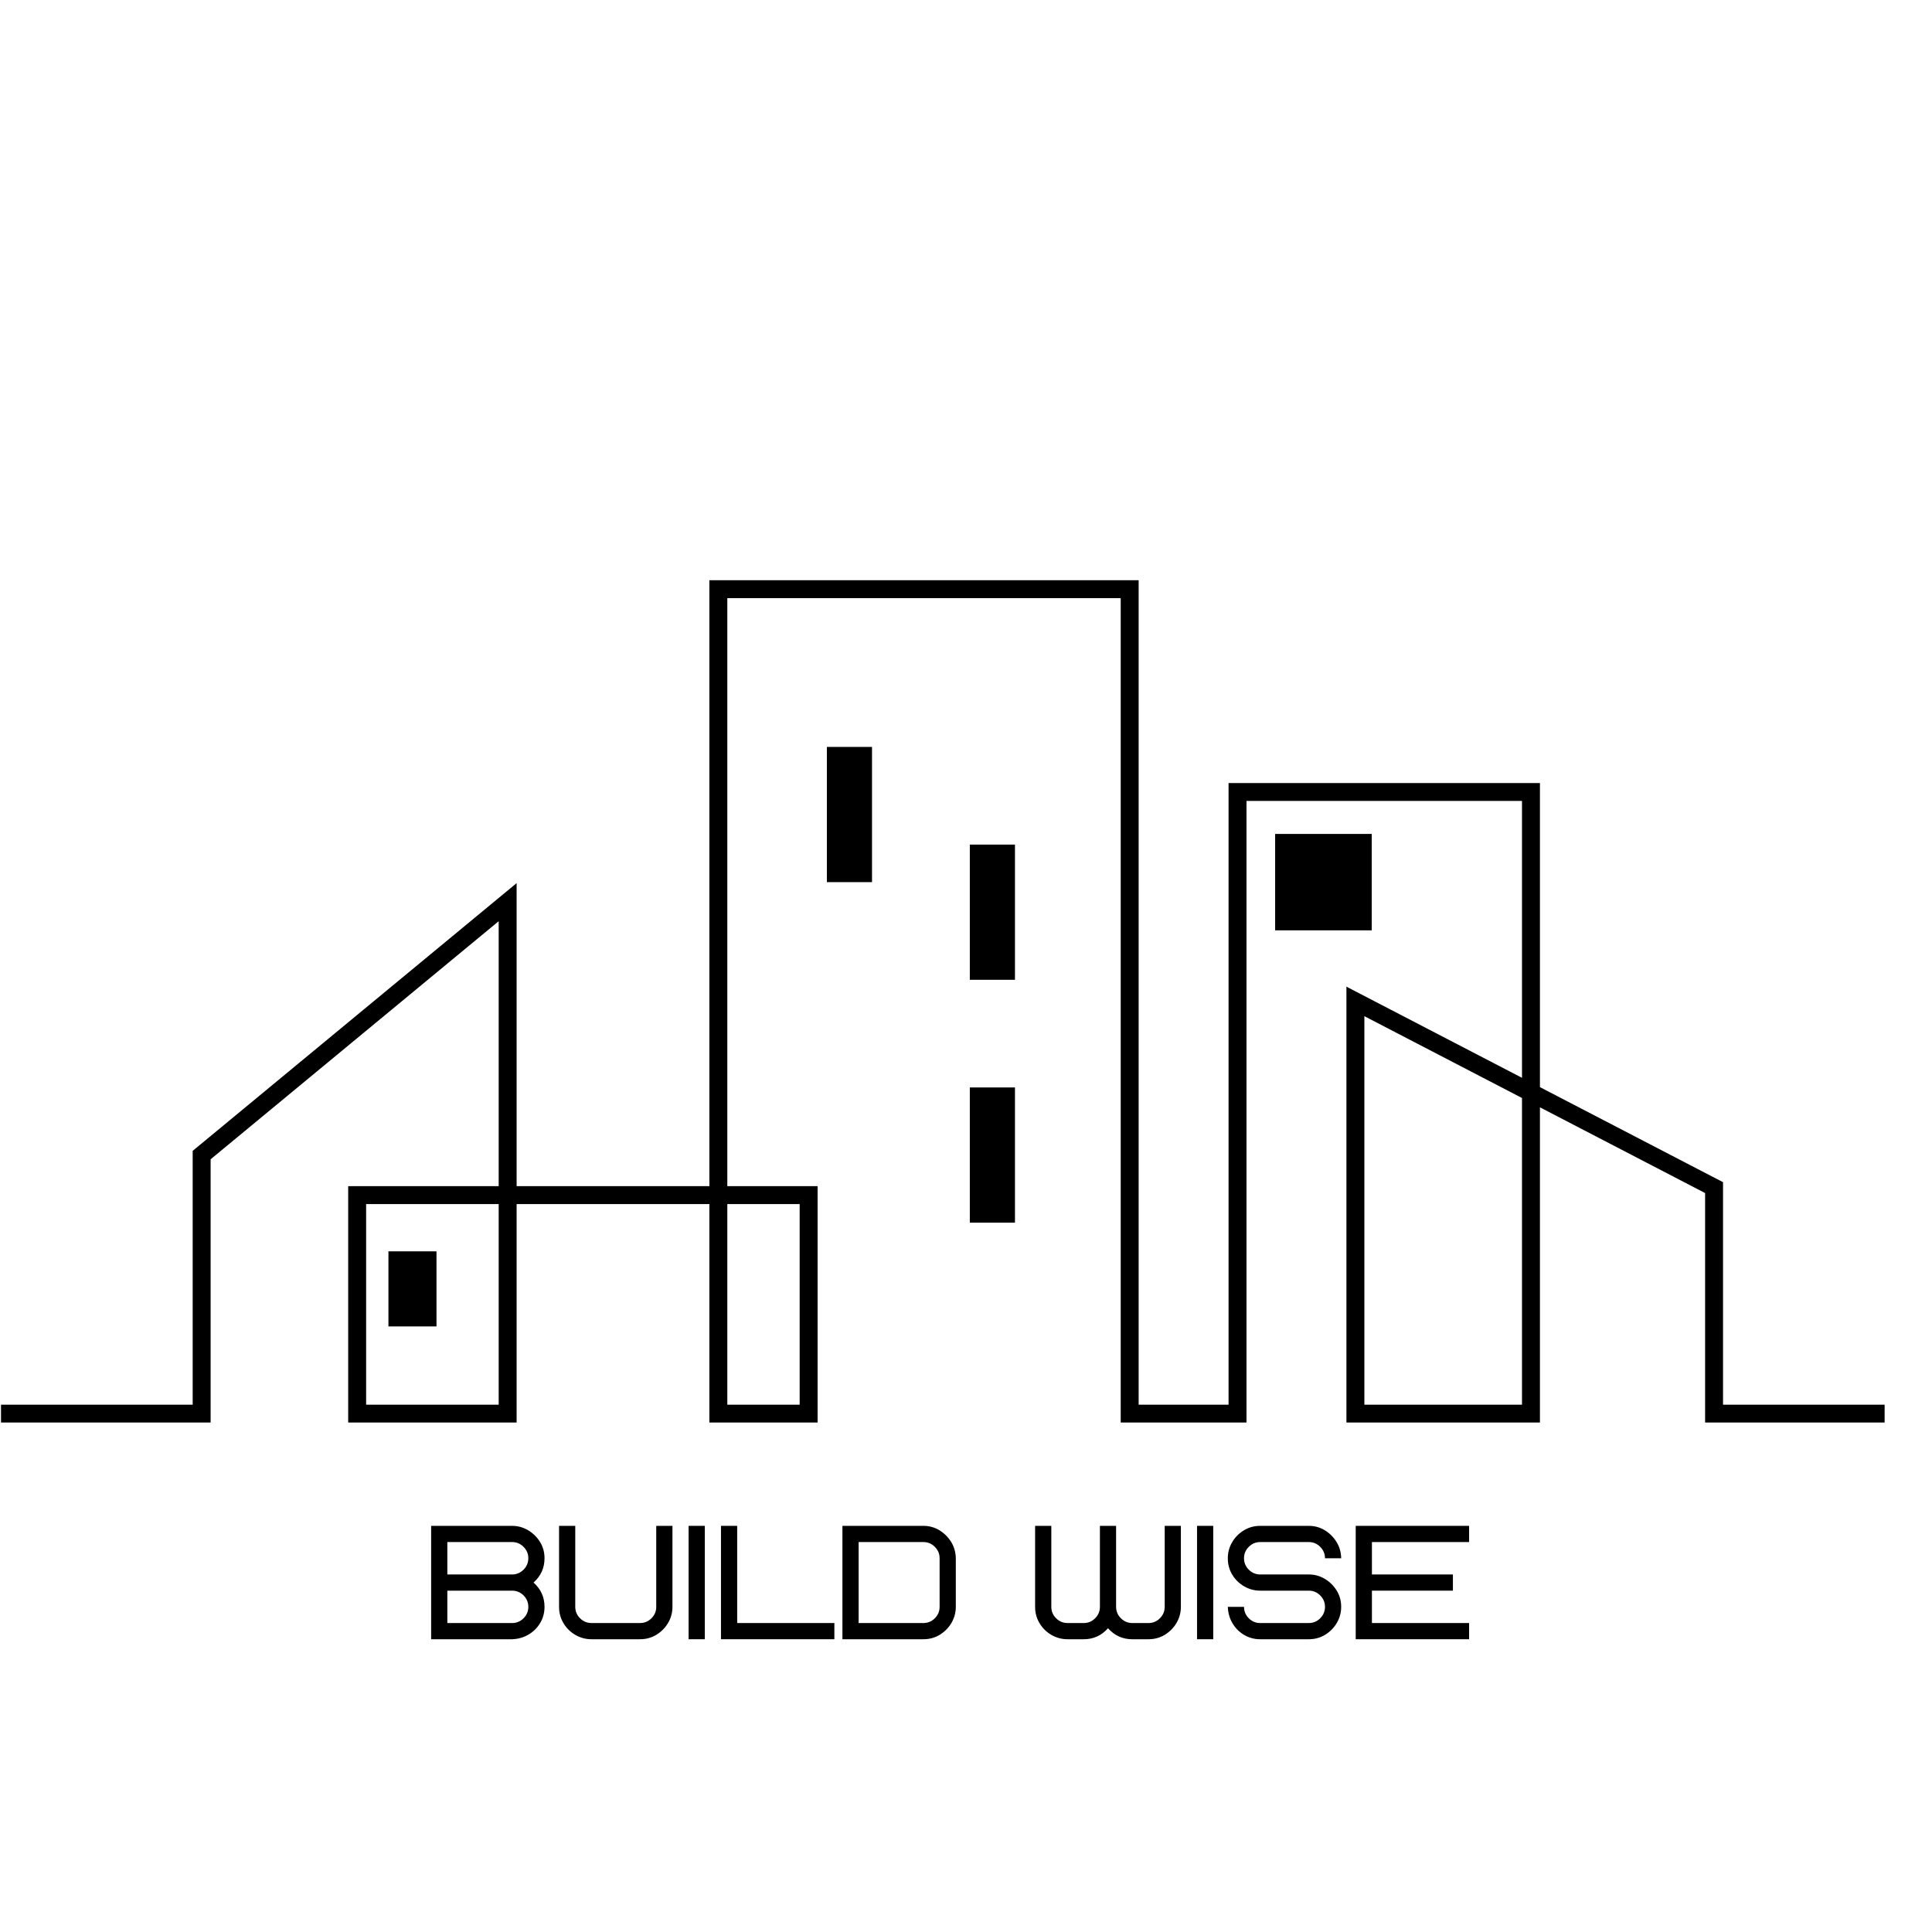
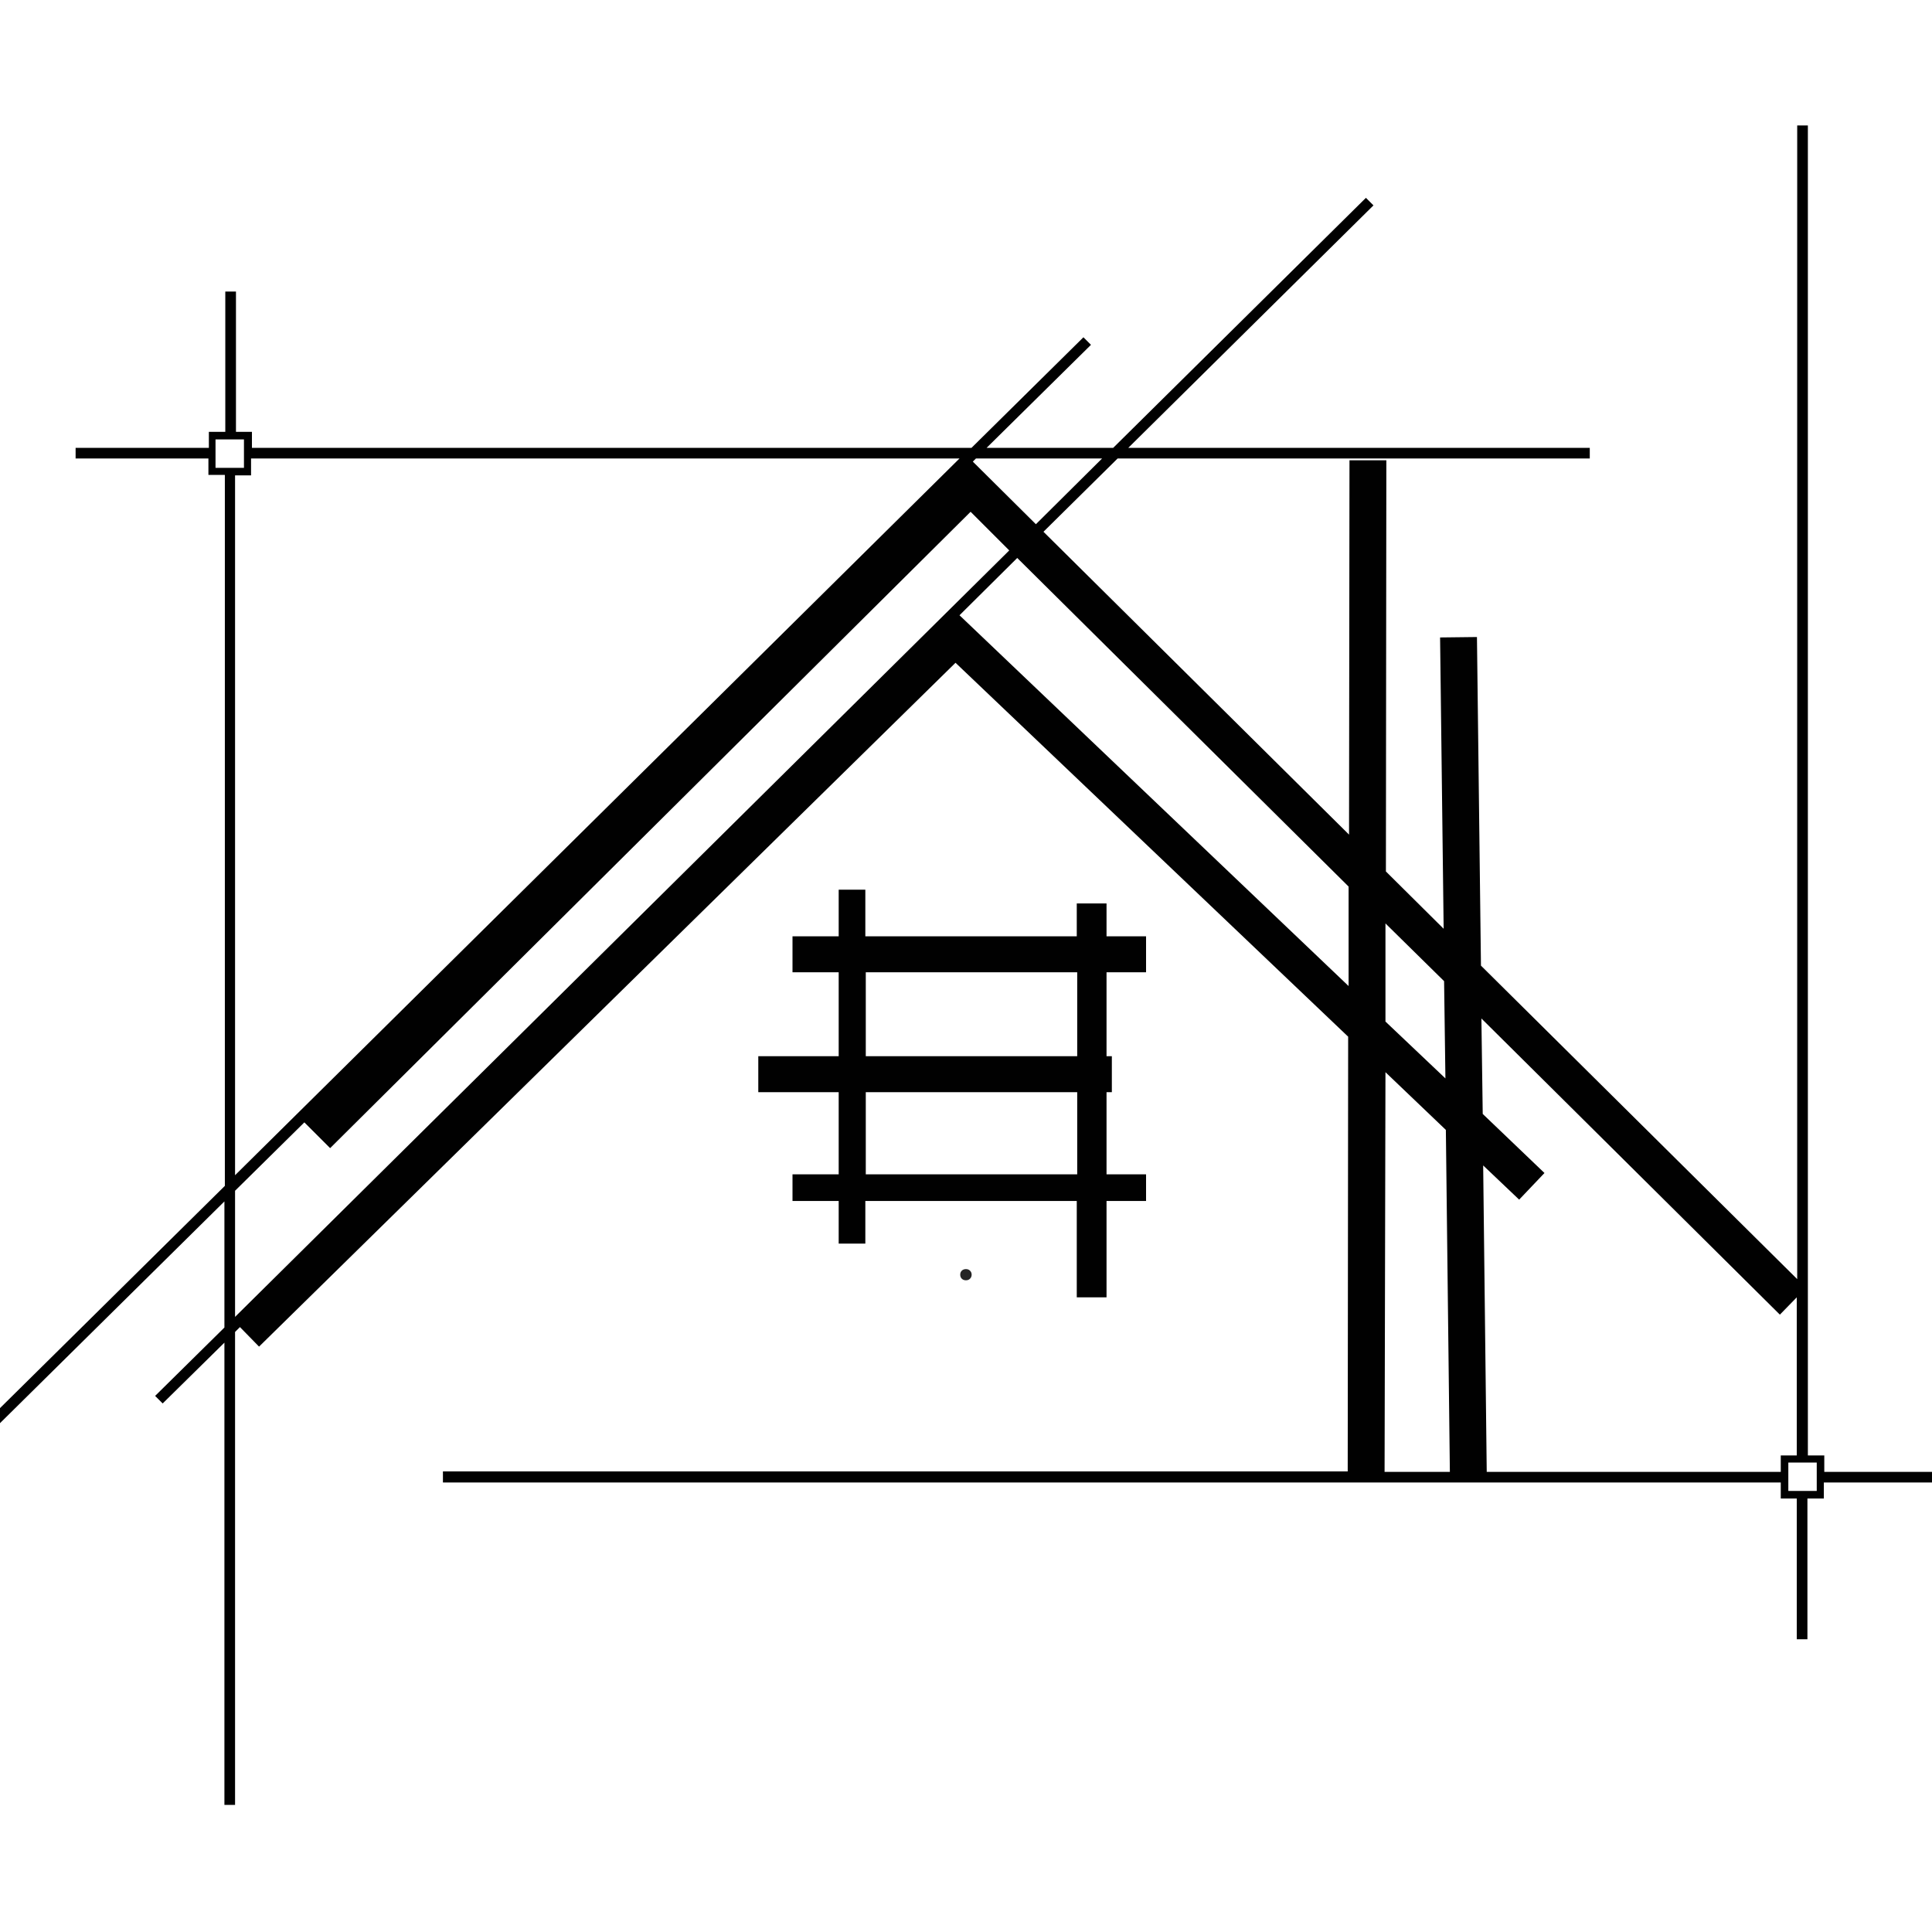
<svg xmlns="http://www.w3.org/2000/svg" width="500" zoomAndPan="magnify" viewBox="0 0 375 375" height="500" preserveAspectRatio="xMidYMid meet" version="1.0">
  <defs>
    <g />
-     <clipPath id="4a7ea46295">
-       <path d="M 0 112.609 L 366 112.609 L 366 276.109 L 0 276.109 Z M 0 112.609 " clip-rule="nonzero" />
+     <clipPath id="a527570b10">
+       <path d="M 0 24.215 L 375 24.215 L 375 350.465 L 0 350.465 Z M 0 24.215 " clip-rule="nonzero" />
    </clipPath>
  </defs>
  <rect x="-37.5" width="450" fill="#ffffff" y="-37.5" height="450" fill-opacity="1" />
  <rect x="-37.5" width="450" fill="#ffffff" y="-37.5" height="450" fill-opacity="1" />
-   <g clip-path="url(#4a7ea46295)">
-     <path stroke-linecap="butt" transform="matrix(0.0386906, 0, 0, -0.0386251, -49.1435, 450.3487)" fill="none" stroke-linejoin="miter" d="M 1275.215 4555.538 L 2281.799 4555.538 L 2281.799 5854.989 L 3816.915 7125.921 L 3816.915 4555.538 L 3061.926 4555.538 L 3061.926 5653.736 L 5326.79 5653.736 L 5326.79 4555.538 L 4873.878 4555.538 L 4873.878 8698.733 L 6937.425 8698.733 L 6937.425 4555.538 L 7478.477 4555.538 L 7478.477 7679.52 L 8950.593 7679.52 L 8950.593 4555.538 L 8069.807 4555.538 L 8069.807 6627.136 L 9869.138 5691.458 L 9869.138 4555.538 L 10724.785 4555.538 " stroke="#000000" stroke-width="90" stroke-opacity="1" stroke-miterlimit="10" />
+   <path fill="#010101" d="M 147.184 205.008 L 147.184 211.992 L 162.789 211.992 L 162.789 227.938 L 153.824 227.938 L 153.824 233.109 L 162.789 233.109 L 162.789 241.383 L 167.961 241.383 L 167.961 233.109 L 209 233.109 L 209 251.812 L 214.777 251.812 L 214.777 233.109 L 222.449 233.109 L 222.449 227.938 L 214.777 227.938 L 214.777 211.992 L 215.809 211.992 L 215.809 205.008 L 214.777 205.008 L 214.777 188.719 L 222.449 188.719 L 222.449 181.738 L 214.777 181.738 L 214.777 175.359 L 209 175.359 L 209 181.738 L 167.961 181.738 L 167.961 172.688 L 162.789 172.688 L 162.789 181.738 L 153.824 181.738 L 153.824 188.719 L 162.789 188.719 L 162.789 205.008 Z M 209.086 227.938 L 168.047 227.938 L 168.047 211.992 L 209.086 211.992 Z M 168.047 188.719 L 209.086 188.719 L 209.086 205.008 L 168.047 205.008 Z M 168.047 188.719 " fill-opacity="1" fill-rule="evenodd" />
+   <g clip-path="url(#a527570b10)">
+     <path fill="#010101" d="M 379.871 285.688 L 354.094 285.688 L 354.094 282.496 L 350.906 282.496 L 350.906 24.352 L 348.836 24.352 L 348.836 248.277 L 287.453 187.426 L 286.676 123.645 L 279.52 123.73 L 280.211 180.273 L 269.004 169.152 L 269.09 89.34 L 261.934 89.34 L 261.848 162 L 202.535 103.215 L 216.93 88.992 L 308.574 88.992 L 308.574 86.926 L 219 86.926 L 266.59 39.863 L 265.125 38.398 L 216.07 86.926 L 191.5 86.926 L 211.758 66.93 L 210.293 65.465 L 188.566 86.926 L 48.902 86.926 L 48.902 83.824 L 45.801 83.824 L 45.801 56.586 L 43.73 56.586 L 43.73 83.824 L 40.539 83.824 L 40.539 86.926 L 14.676 86.926 L 14.676 88.992 L 40.453 88.992 L 40.453 92.184 L 43.645 92.184 L 43.645 230.176 L -16.879 289.996 L -15.41 291.461 L 43.559 233.195 L 43.559 257.672 L 30.109 270.945 L 31.574 272.41 L 43.559 260.605 L 43.559 350.328 L 45.625 350.328 L 45.625 258.535 L 46.574 257.586 L 50.281 261.379 L 185.465 128.645 L 261.676 201.219 L 261.59 285.598 L 85.973 285.598 L 85.973 287.754 L 345.645 287.754 L 345.645 290.855 L 348.75 290.855 L 348.75 318.18 L 350.82 318.18 L 350.82 290.855 L 354.008 290.855 L 354.008 287.754 L 379.785 287.754 L 379.785 285.688 Z M 280.297 190.441 L 280.555 209.32 L 268.918 198.285 L 268.918 179.238 Z M 213.914 88.992 L 201.066 101.75 L 188.824 89.598 L 189.43 88.992 Z M 41.832 85.289 L 47.352 85.289 L 47.352 90.805 L 41.832 90.805 Z M 45.625 92.27 L 48.73 92.27 L 48.73 88.992 L 186.238 88.992 L 45.625 228.109 Z M 45.625 231.125 L 59.074 217.852 L 64.078 222.852 L 188.395 99.336 L 195.895 106.836 L 45.625 255.605 Z M 186.238 119.422 L 197.445 108.301 L 261.762 172.082 L 261.762 191.391 Z M 268.918 208.113 L 280.641 219.316 L 281.418 285.688 L 268.746 285.688 Z M 288.574 285.688 L 287.883 226.211 L 294.867 232.848 L 299.781 227.68 L 287.797 216.215 L 287.539 197.684 L 345.473 255.172 L 348.75 251.812 L 348.75 282.496 L 345.645 282.496 L 345.645 285.688 Z M 352.629 289.391 L 347.113 289.391 L 347.113 283.875 L 352.629 283.875 Z M 352.629 289.391 " fill-opacity="1" fill-rule="evenodd" />
  </g>
-   <path fill="#000000" d="M 169.258 171.223 L 160.496 171.223 L 160.496 144.977 L 169.258 144.977 L 169.258 171.223 " fill-opacity="1" fill-rule="nonzero" />
-   <path fill="#000000" d="M 197.004 190.176 L 188.242 190.176 L 188.242 163.934 L 197.004 163.934 L 197.004 190.176 " fill-opacity="1" fill-rule="nonzero" />
-   <path fill="#000000" d="M 197.004 237.32 L 188.242 237.32 L 188.242 211.074 L 197.004 211.074 L 197.004 237.32 " fill-opacity="1" fill-rule="nonzero" />
-   <path fill="#000000" d="M 266.25 180.578 L 247.504 180.578 L 247.504 161.867 L 266.25 161.867 L 266.25 180.578 " fill-opacity="1" fill-rule="nonzero" />
-   <path fill="#000000" d="M 84.723 257.457 L 75.395 257.457 L 75.395 242.883 L 84.723 242.883 L 84.723 257.457 " fill-opacity="1" fill-rule="nonzero" />
-   <g fill="#000000" fill-opacity="1">
-     <g transform="translate(82.11385, 318.1753)">
+   <g fill="#242424" fill-opacity="1">
+     <g transform="translate(184.9561, 248.379)">
      <g>
-         <path d="M 17.289 0 L 1.57 0 L 1.57 -22.008 L 17.289 -22.008 C 18.402 -22.008 19.434 -21.723 20.387 -21.156 C 21.34 -20.59 22.109 -19.836 22.699 -18.895 C 23.285 -17.949 23.578 -16.891 23.578 -15.719 C 23.578 -13.832 22.863 -12.262 21.441 -11.004 C 22.863 -9.746 23.578 -8.172 23.578 -6.289 C 23.578 -5.156 23.301 -4.117 22.746 -3.176 C 22.188 -2.23 21.434 -1.477 20.48 -0.91 C 19.527 -0.348 18.465 -0.043 17.289 0 Z M 17.289 -9.43 L 4.715 -9.43 L 4.715 -3.145 L 17.289 -3.145 C 18.148 -3.145 18.887 -3.453 19.508 -4.07 C 20.125 -4.688 20.434 -5.43 20.434 -6.289 C 20.434 -7.148 20.125 -7.887 19.508 -8.504 C 18.887 -9.121 18.148 -9.43 17.289 -9.43 Z M 4.715 -18.863 L 4.715 -12.574 L 17.289 -12.574 C 18.148 -12.574 18.887 -12.883 19.508 -13.504 C 20.125 -14.121 20.434 -14.859 20.434 -15.719 C 20.434 -16.578 20.125 -17.316 19.508 -17.934 C 18.887 -18.555 18.148 -18.863 17.289 -18.863 Z M 4.715 -18.863 " />
-       </g>
-     </g>
-   </g>
-   <g fill="#000000" fill-opacity="1">
-     <g transform="translate(106.9429, 318.1753)">
-       <g>
-         <path d="M 20.434 -6.289 L 20.434 -22.008 L 23.578 -22.008 L 23.578 -6.289 C 23.578 -5.176 23.301 -4.145 22.746 -3.191 C 22.188 -2.238 21.434 -1.469 20.48 -0.879 C 19.527 -0.293 18.465 0 17.289 0 L 7.859 0 C 6.75 0 5.711 -0.277 4.746 -0.832 C 3.781 -1.387 3.012 -2.145 2.438 -3.098 C 1.859 -4.051 1.57 -5.113 1.57 -6.289 L 1.57 -22.008 L 4.715 -22.008 L 4.715 -6.289 C 4.715 -5.43 5.023 -4.688 5.645 -4.07 C 6.262 -3.453 7 -3.145 7.859 -3.145 L 17.289 -3.145 C 18.148 -3.145 18.887 -3.453 19.508 -4.07 C 20.125 -4.688 20.434 -5.43 20.434 -6.289 Z M 20.434 -6.289 " />
-       </g>
-     </g>
-   </g>
-   <g fill="#000000" fill-opacity="1">
-     <g transform="translate(132.0862, 318.1753)">
-       <g>
-         <path d="M 1.57 -22.008 L 4.715 -22.008 L 4.715 0 L 1.57 0 Z M 1.57 -22.008 " />
-       </g>
-     </g>
-   </g>
-   <g fill="#000000" fill-opacity="1">
-     <g transform="translate(138.3721, 318.1753)">
-       <g>
-         <path d="M 4.715 -22.008 L 4.715 -3.145 L 23.578 -3.145 L 23.578 0 L 1.57 0 L 1.57 -22.008 Z M 4.715 -22.008 " />
-       </g>
-     </g>
-   </g>
-   <g fill="#000000" fill-opacity="1">
-     <g transform="translate(161.944, 318.1753)">
-       <g>
-         <path d="M 20.434 -6.289 L 20.434 -15.719 C 20.434 -16.578 20.125 -17.316 19.508 -17.934 C 18.887 -18.555 18.148 -18.863 17.289 -18.863 L 4.715 -18.863 L 4.715 -3.145 L 17.289 -3.145 C 18.148 -3.145 18.887 -3.453 19.508 -4.07 C 20.125 -4.688 20.434 -5.43 20.434 -6.289 Z M 23.578 -15.719 L 23.578 -6.289 C 23.578 -5.176 23.301 -4.145 22.746 -3.191 C 22.188 -2.238 21.434 -1.469 20.48 -0.879 C 19.527 -0.293 18.465 0 17.289 0 L 1.57 0 L 1.57 -22.008 L 17.289 -22.008 C 18.422 -22.008 19.453 -21.723 20.387 -21.156 C 21.32 -20.59 22.078 -19.836 22.668 -18.895 C 23.254 -17.949 23.559 -16.891 23.578 -15.719 Z M 23.578 -15.719 " />
-       </g>
-     </g>
-   </g>
-   <g fill="#000000" fill-opacity="1">
-     <g transform="translate(186.773, 318.1753)">
-       <g />
-     </g>
-   </g>
-   <g fill="#000000" fill-opacity="1">
-     <g transform="translate(199.3447, 318.1753)">
-       <g>
-         <path d="M 20.434 -3.145 L 23.578 -3.145 C 24.438 -3.145 25.176 -3.453 25.793 -4.07 C 26.414 -4.688 26.723 -5.43 26.723 -6.289 L 26.723 -22.008 L 29.863 -22.008 L 29.863 -6.289 C 29.863 -5.176 29.586 -4.145 29.031 -3.191 C 28.477 -2.238 27.723 -1.469 26.77 -0.879 C 25.816 -0.293 24.75 0 23.578 0 L 20.434 0 C 18.547 0 16.977 -0.711 15.719 -2.137 C 14.461 -0.711 12.891 0 11.004 0 L 7.859 0 C 6.75 0 5.711 -0.277 4.746 -0.832 C 3.781 -1.387 3.012 -2.145 2.438 -3.098 C 1.859 -4.051 1.57 -5.113 1.57 -6.289 L 1.57 -22.008 L 4.715 -22.008 L 4.715 -6.289 C 4.715 -5.43 5.023 -4.688 5.645 -4.07 C 6.262 -3.453 7 -3.145 7.859 -3.145 L 11.004 -3.145 C 11.863 -3.145 12.602 -3.453 13.219 -4.07 C 13.836 -4.688 14.148 -5.43 14.148 -6.289 L 14.148 -22.008 L 17.289 -22.008 L 17.289 -6.289 C 17.289 -5.43 17.598 -4.688 18.219 -4.07 C 18.836 -3.453 19.574 -3.145 20.434 -3.145 Z M 20.434 -3.145 " />
-       </g>
-     </g>
-   </g>
-   <g fill="#000000" fill-opacity="1">
-     <g transform="translate(230.7739, 318.1753)">
-       <g>
-         <path d="M 1.57 -22.008 L 4.715 -22.008 L 4.715 0 L 1.57 0 Z M 1.57 -22.008 " />
-       </g>
-     </g>
-   </g>
-   <g fill="#000000" fill-opacity="1">
-     <g transform="translate(237.0597, 318.1753)">
-       <g>
-         <path d="M 23.262 -6.289 C 23.262 -5.176 22.984 -4.145 22.43 -3.191 C 21.875 -2.238 21.121 -1.469 20.168 -0.879 C 19.215 -0.293 18.148 0 16.977 0 L 7.543 0 C 6.414 0 5.375 -0.277 4.434 -0.832 C 3.488 -1.387 2.734 -2.145 2.168 -3.098 C 1.602 -4.051 1.301 -5.113 1.258 -6.289 L 4.402 -6.289 C 4.402 -5.43 4.711 -4.688 5.328 -4.07 C 5.945 -3.453 6.688 -3.145 7.543 -3.145 L 16.977 -3.145 C 17.836 -3.145 18.574 -3.453 19.191 -4.07 C 19.809 -4.688 20.121 -5.43 20.121 -6.289 C 20.121 -7.148 19.809 -7.887 19.191 -8.504 C 18.574 -9.121 17.836 -9.43 16.977 -9.43 L 7.543 -9.43 C 6.434 -9.43 5.398 -9.707 4.434 -10.266 C 3.469 -10.82 2.699 -11.574 2.121 -12.527 C 1.547 -13.48 1.258 -14.543 1.258 -15.719 C 1.258 -16.828 1.535 -17.863 2.09 -18.816 C 2.645 -19.77 3.402 -20.539 4.355 -21.125 C 5.309 -21.711 6.371 -22.008 7.543 -22.008 L 16.977 -22.008 C 18.109 -22.008 19.141 -21.723 20.074 -21.156 C 21.004 -20.59 21.766 -19.836 22.352 -18.895 C 22.938 -17.949 23.242 -16.891 23.262 -15.719 L 20.121 -15.719 C 20.121 -16.578 19.809 -17.316 19.191 -17.934 C 18.574 -18.555 17.836 -18.863 16.977 -18.863 L 7.543 -18.863 C 6.688 -18.863 5.945 -18.555 5.328 -17.934 C 4.711 -17.316 4.402 -16.578 4.402 -15.719 C 4.402 -14.859 4.711 -14.121 5.328 -13.504 C 5.945 -12.883 6.688 -12.574 7.543 -12.574 L 16.977 -12.574 C 18.086 -12.574 19.117 -12.293 20.074 -11.727 C 21.027 -11.16 21.797 -10.406 22.383 -9.461 C 22.969 -8.52 23.262 -7.461 23.262 -6.289 Z M 23.262 -6.289 " />
-       </g>
-     </g>
-   </g>
-   <g fill="#000000" fill-opacity="1">
-     <g transform="translate(261.5745, 318.1753)">
-       <g>
-         <path d="M 4.715 -18.863 L 4.715 -12.574 L 20.434 -12.574 L 20.434 -9.43 L 4.715 -9.43 L 4.715 -3.145 L 23.578 -3.145 L 23.578 0 L 1.57 0 L 1.57 -22.008 L 23.578 -22.008 L 23.578 -18.863 Z M 4.715 -18.863 " />
+         <path d="M 2.531 0.125 C 2.195 0.125 1.926 0.02 1.719 -0.188 C 1.52 -0.395 1.422 -0.656 1.422 -0.969 C 1.422 -1.281 1.52 -1.535 1.719 -1.734 C 1.926 -1.941 2.195 -2.047 2.531 -2.047 C 2.863 -2.047 3.129 -1.941 3.328 -1.734 C 3.535 -1.535 3.641 -1.281 3.641 -0.969 C 3.641 -0.656 3.535 -0.395 3.328 -0.188 C 3.129 0.02 2.863 0.125 2.531 0.125 Z M 2.531 0.125 " />
      </g>
    </g>
  </g>
</svg>
